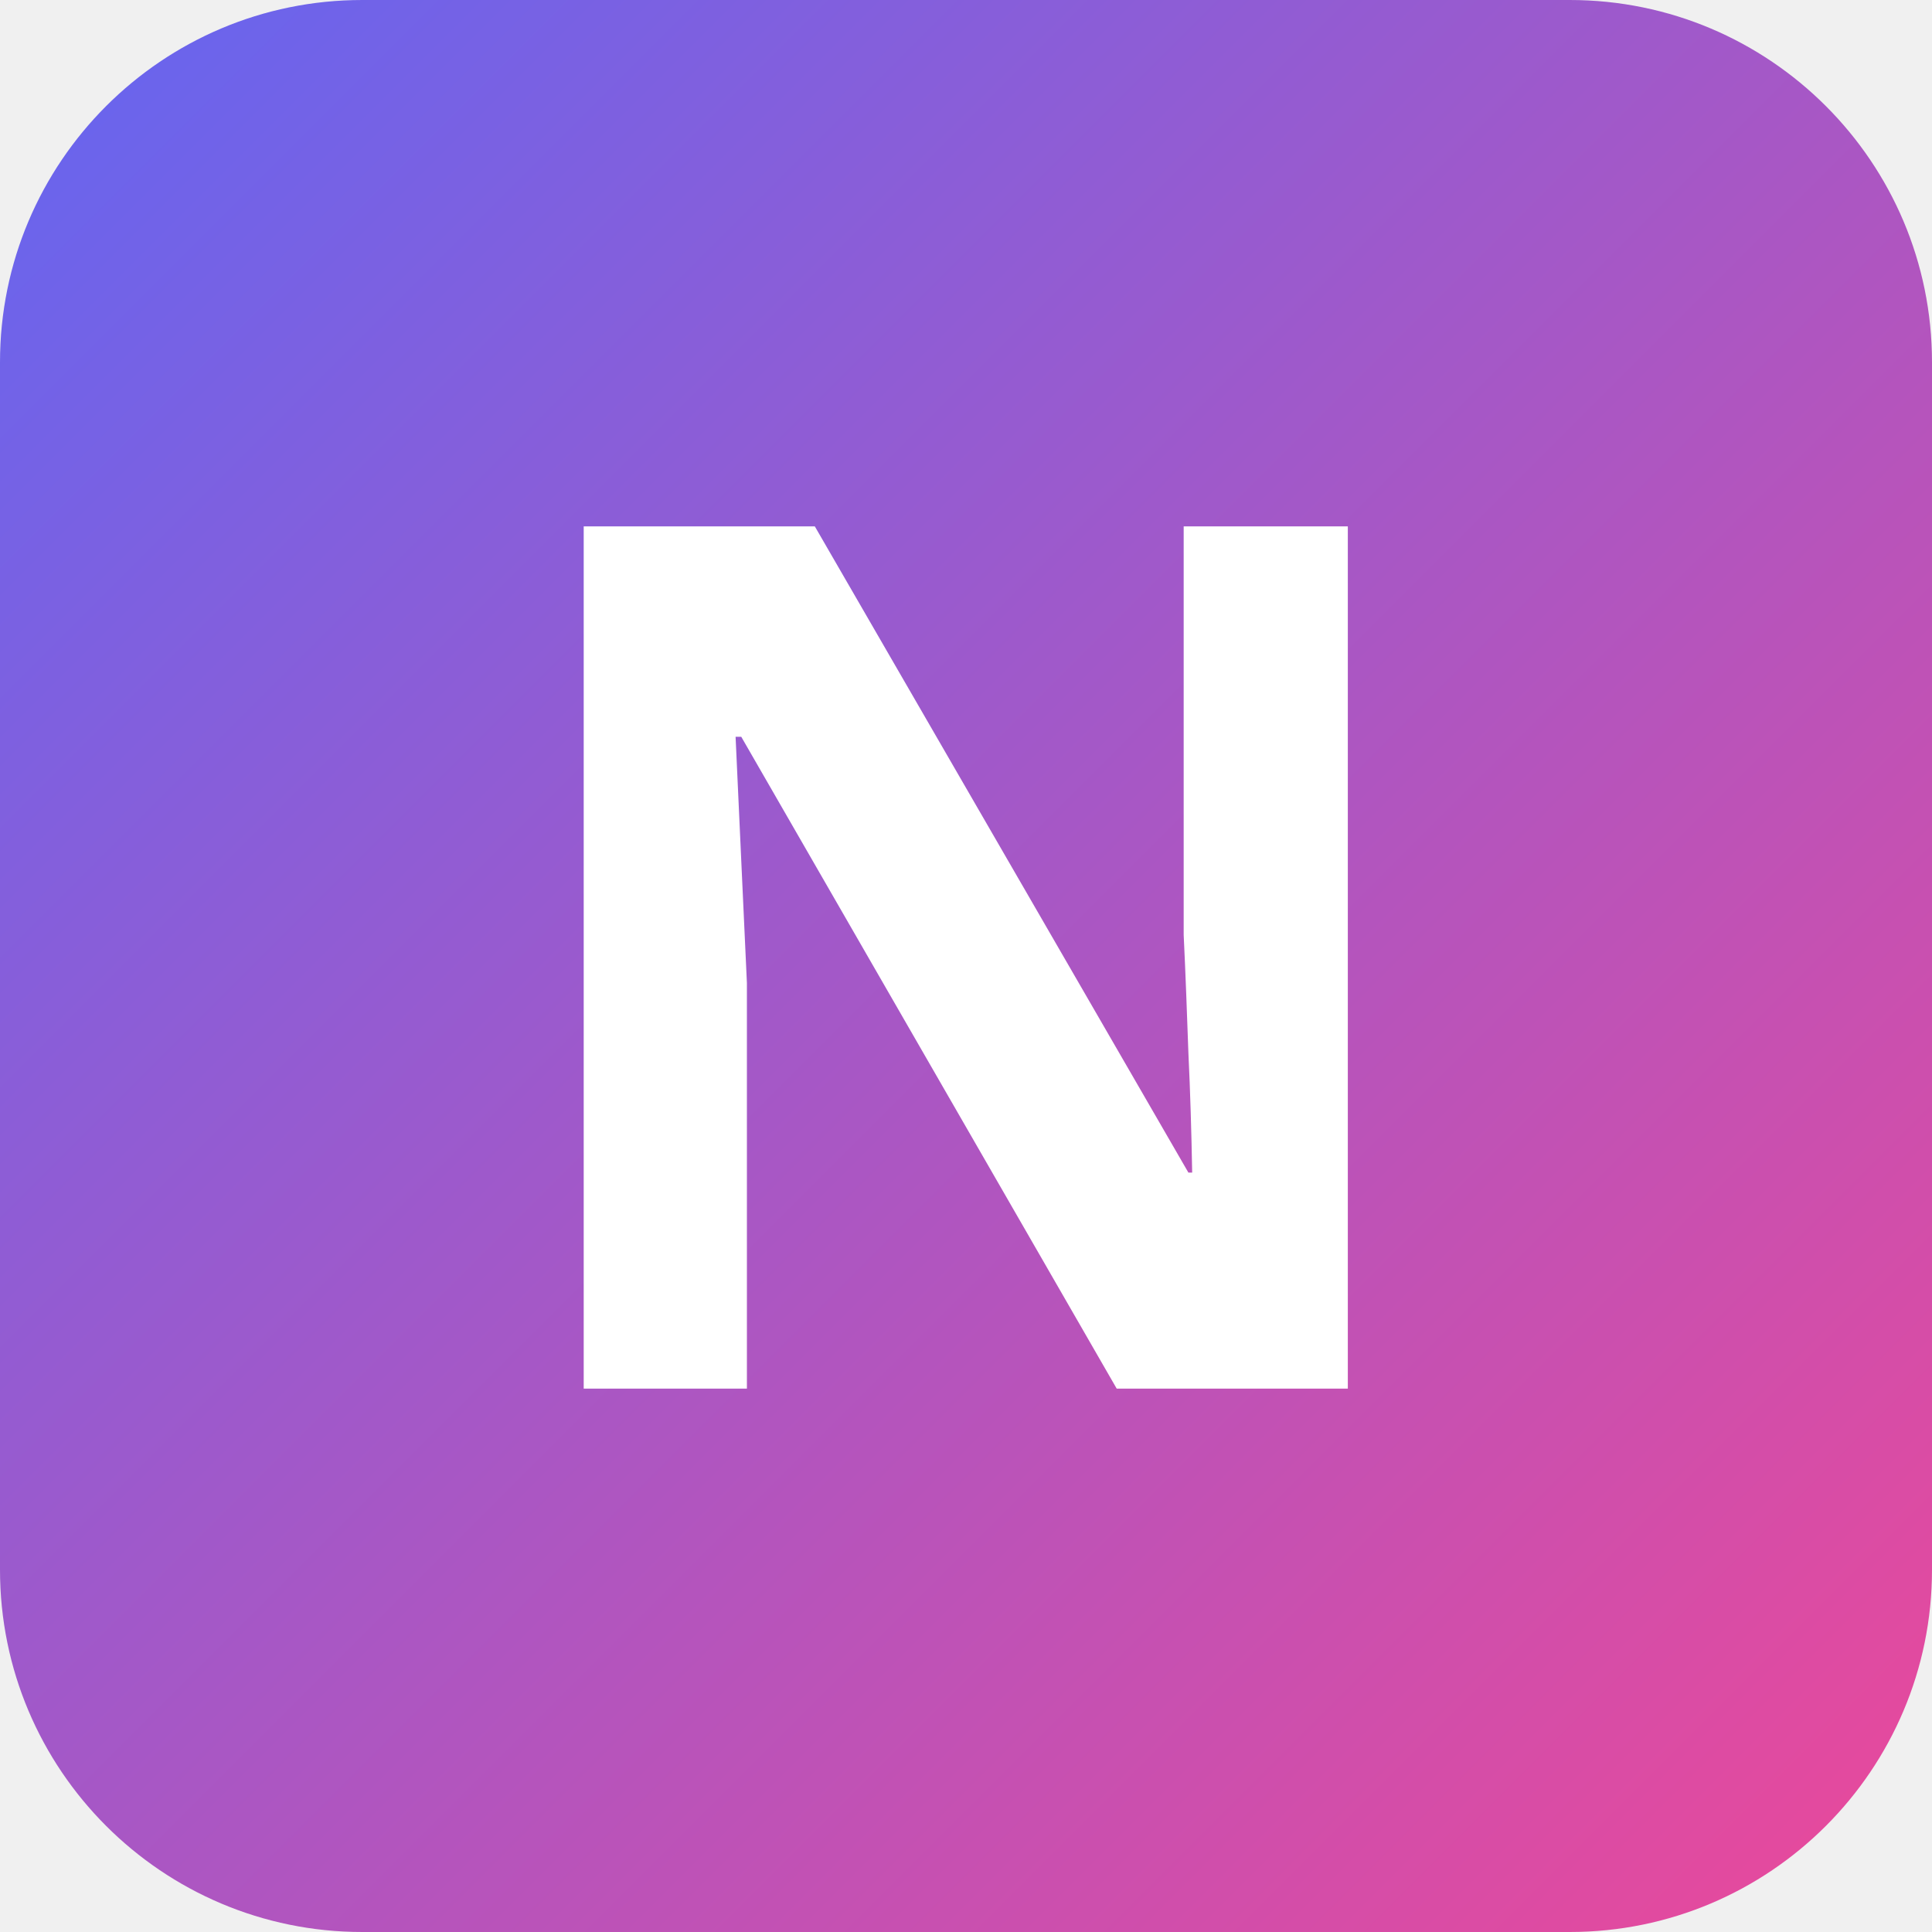
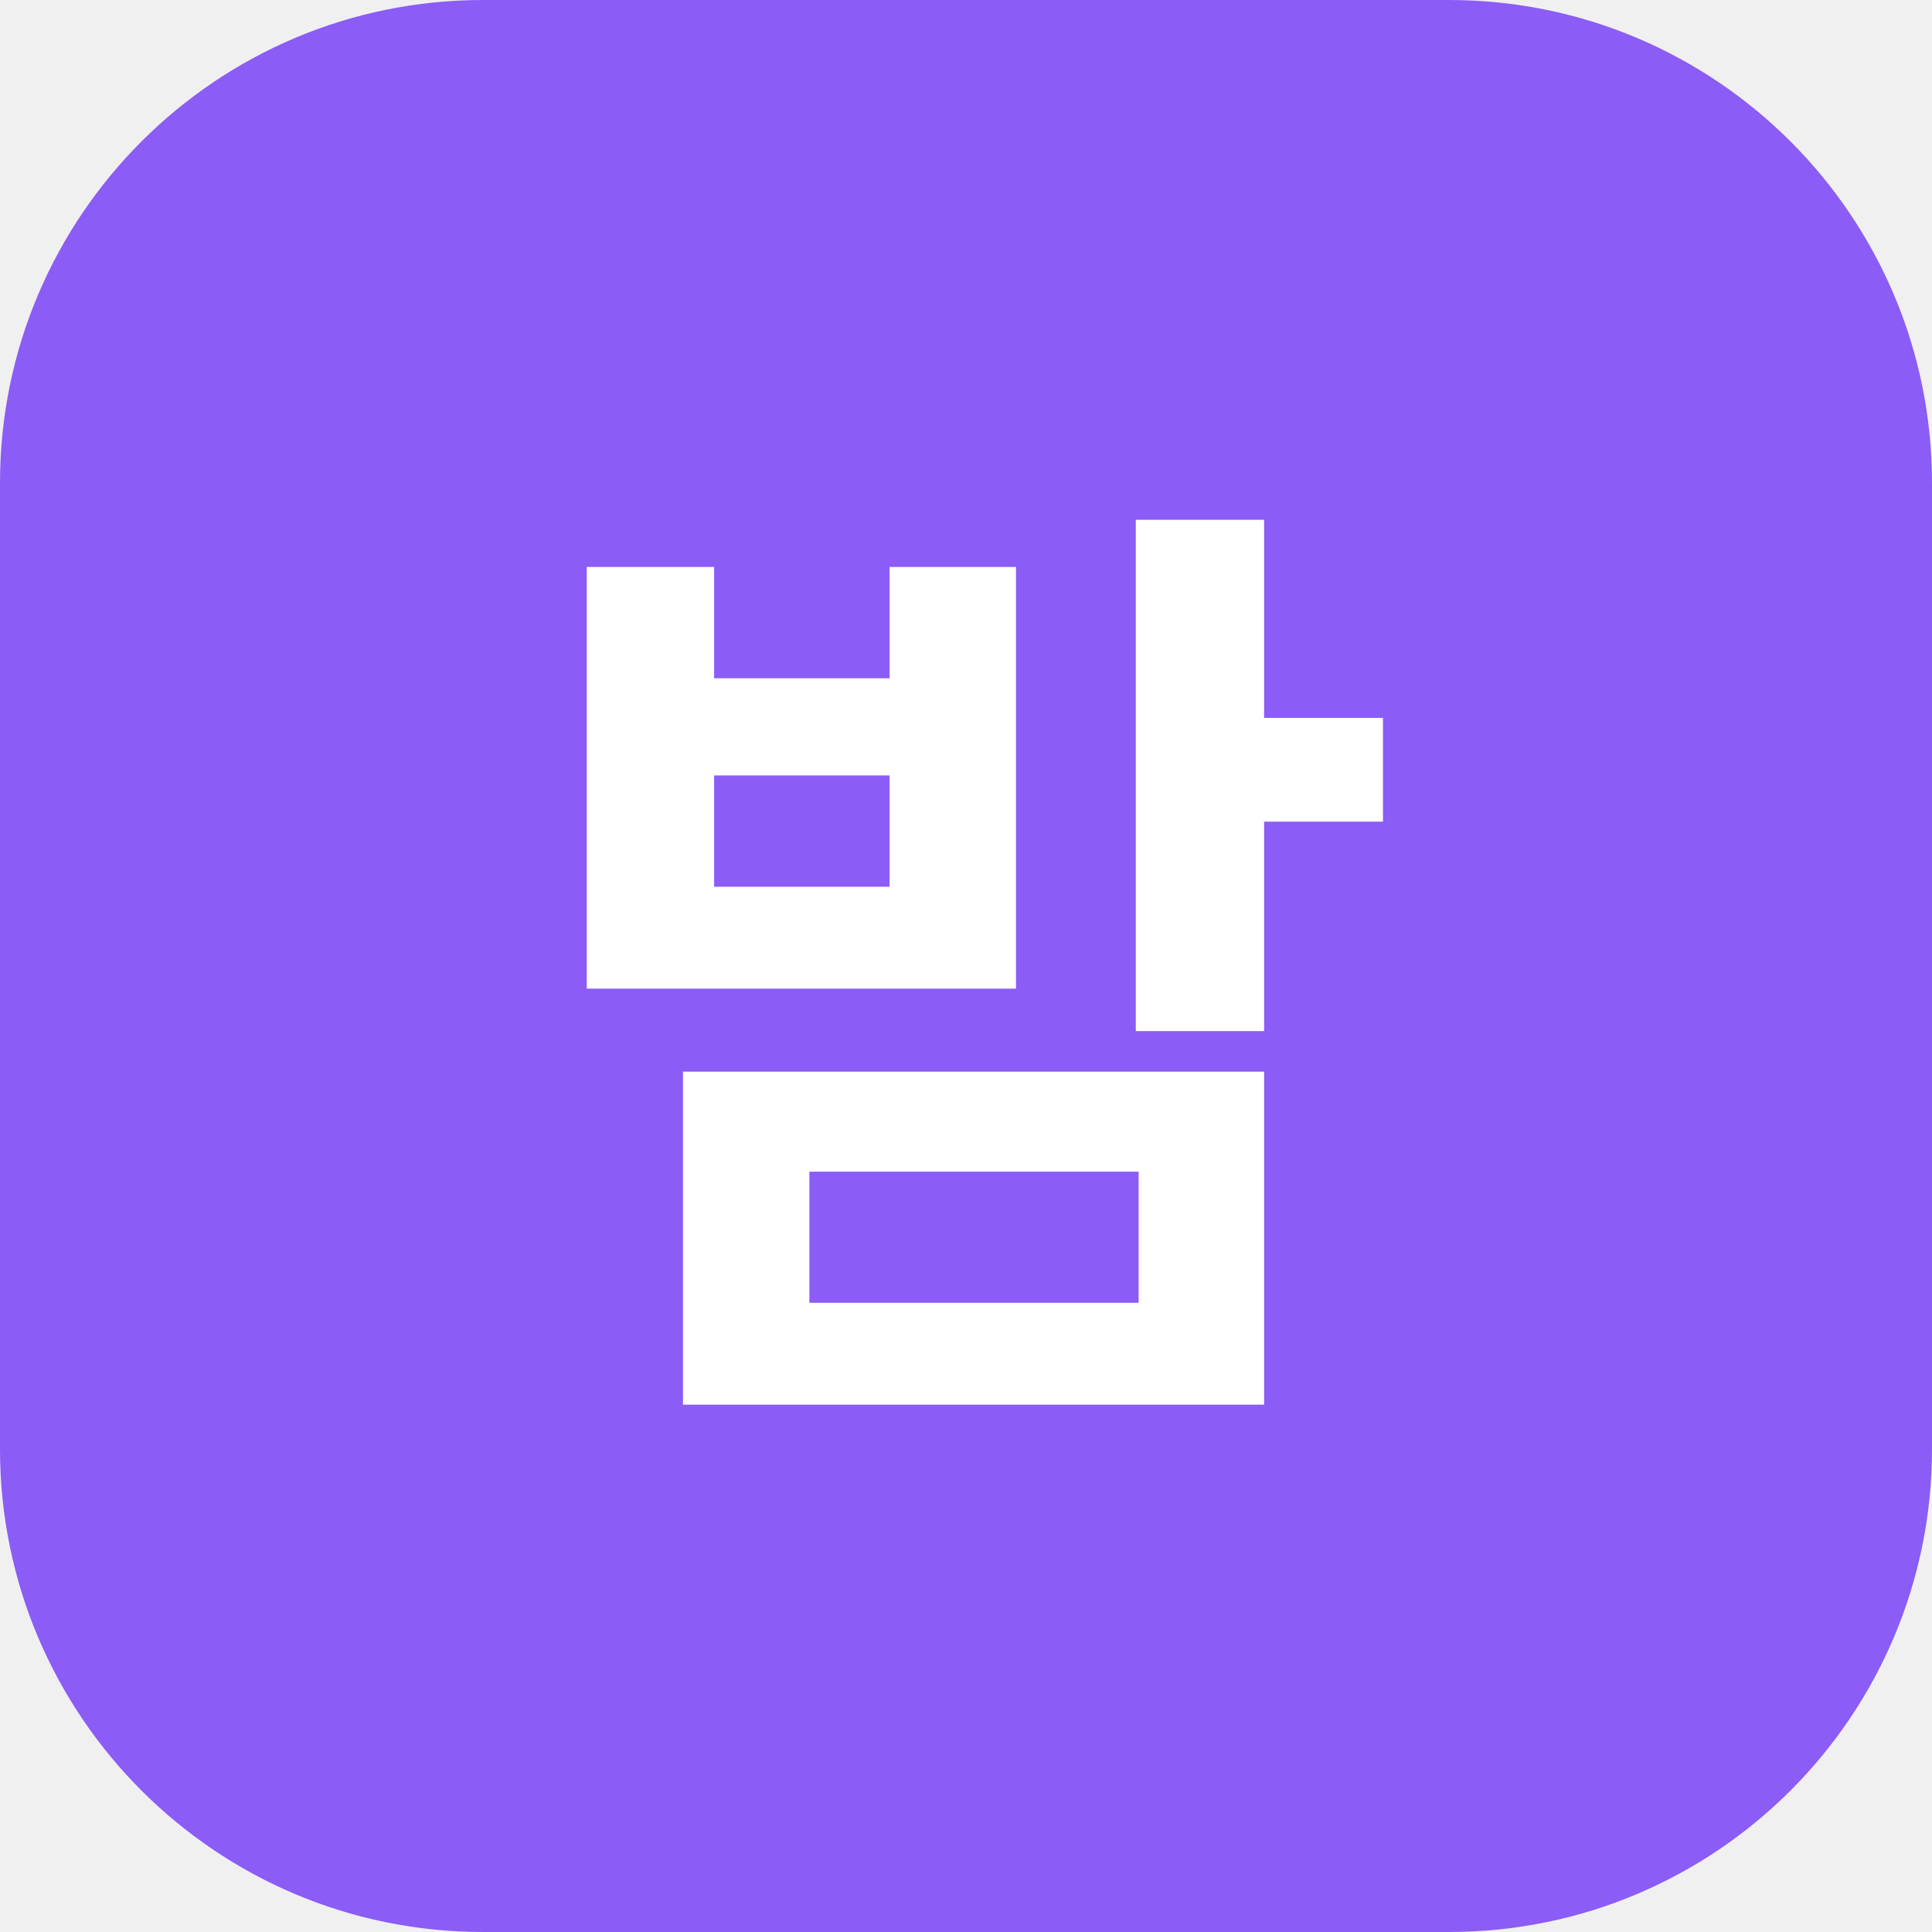
<svg xmlns="http://www.w3.org/2000/svg" viewBox="0 0 32 32">
-   <defs>
-     <linearGradient id="bg" x1="0" y1="0" x2="1" y2="1">
-       <stop offset="0%" stop-color="#6366f1" />
-       <stop offset="100%" stop-color="#ec4899" />
-     </linearGradient>
-   </defs>
-   <rect width="32" height="32" rx="6" fill="url(#bg)" />
-   <text x="16" y="23" text-anchor="middle" font-family="sans-serif" font-weight="800" font-size="20" fill="#fff">N</text>
+   <rect width="32" height="32" rx="8" fill="#8B5CF6" />
+   <text x="16" y="22" text-anchor="middle" font-size="16" font-weight="700" fill="#fff" font-family="sans-serif">밤</text>
</svg>
